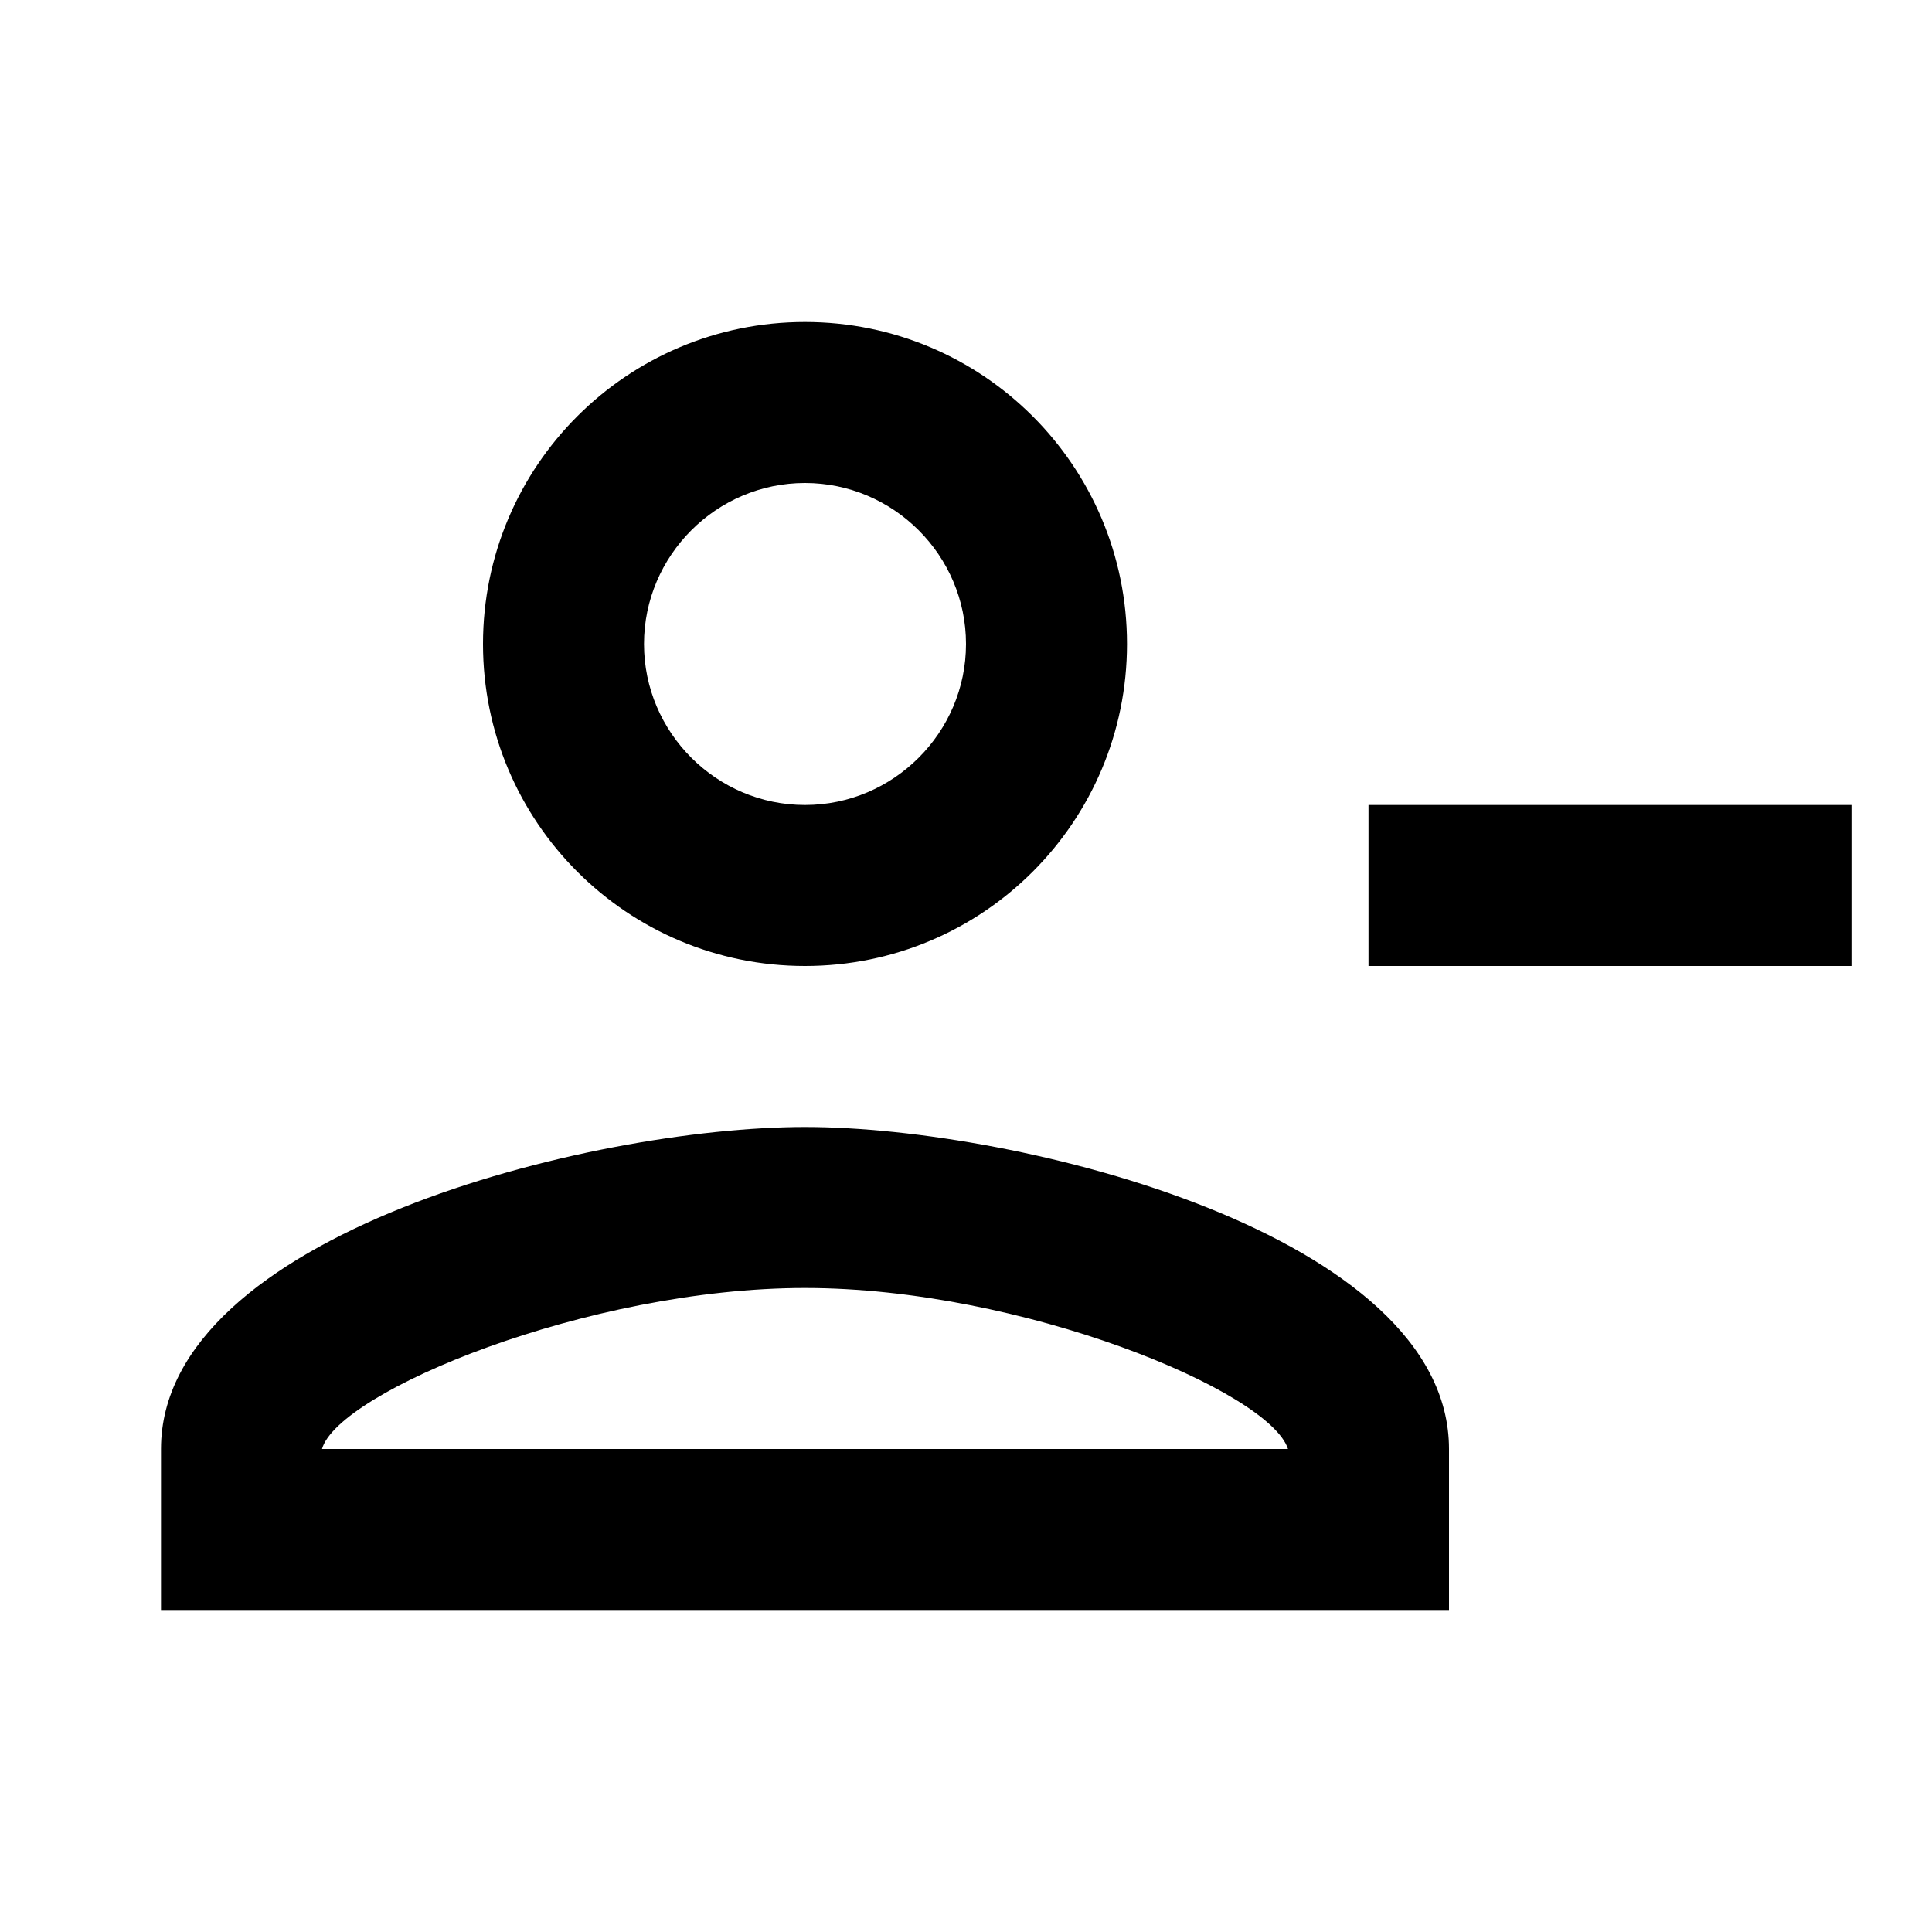
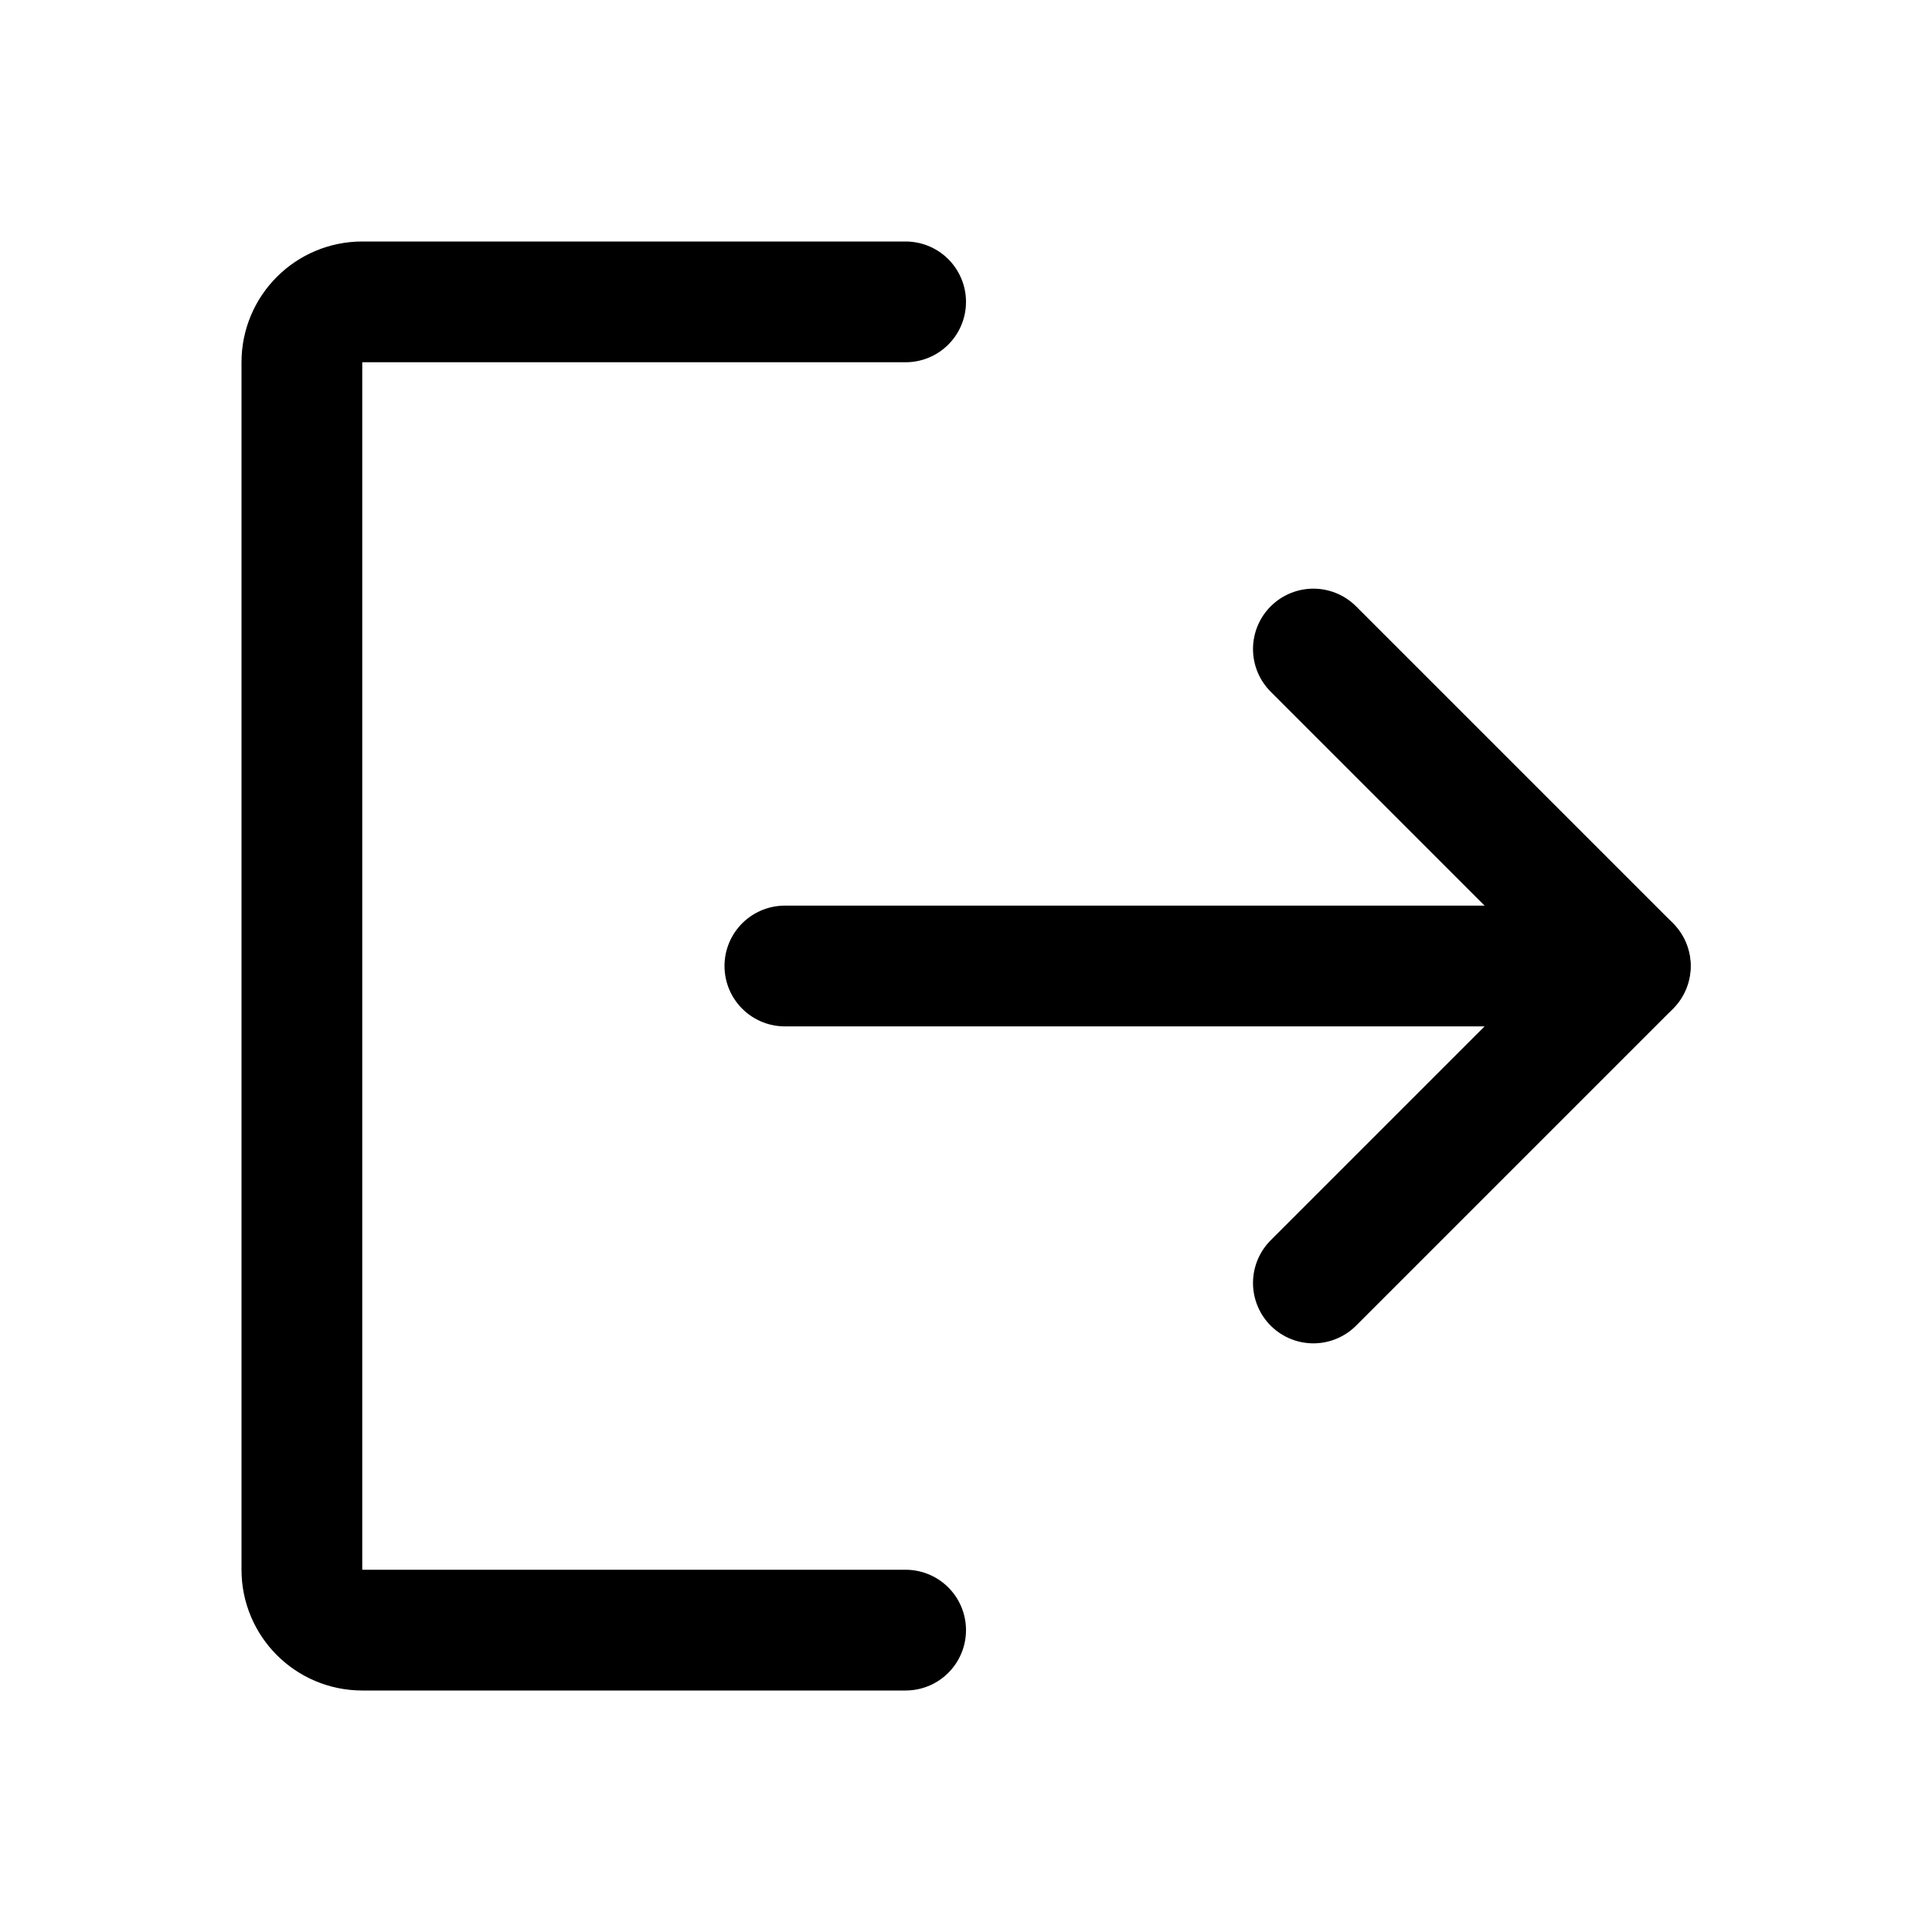
- <svg xmlns="http://www.w3.org/2000/svg" enable-background="new 0 0 24 24" height="24" viewBox="0 0 24 24" width="24">
-   <g>
-     <rect fill="none" height="24" width="24" />
-   </g>
-   <g>
-     <g>
-       <path d="M14,8c0-2.21-1.79-4-4-4C7.79,4,6,5.79,6,8c0,2.21,1.79,4,4,4C12.21,12,14,10.21,14,8z M12,8c0,1.1-0.9,2-2,2 c-1.1,0-2-0.9-2-2s0.9-2,2-2C11.1,6,12,6.9,12,8z" />
-       <path d="M2,18v2h16v-2c0-2.66-5.33-4-8-4C7.33,14,2,15.34,2,18z M4,18c0.2-0.71,3.3-2,6-2c2.69,0,5.77,1.28,6,2H4z" />
-       <rect height="2" width="6" x="17" y="10" />
-     </g>
-   </g>
+ <svg xmlns="http://www.w3.org/2000/svg" width="192" height="192" fill="#000000" viewBox="0 0 256 256">
+   <rect width="256" height="256" fill="none" />
+   <polyline points="174.029 86 216.029 128 174.029 170" fill="none" stroke="#000000" stroke-linecap="round" stroke-linejoin="round" stroke-width="16" />
+   <line x1="104" y1="128" x2="216" y2="128" fill="none" stroke="#000000" stroke-linecap="round" stroke-linejoin="round" stroke-width="16" />
+   <path d="M120,216H48a8,8,0,0,1-8-8V48a8,8,0,0,1,8-8h72" fill="none" stroke="#000000" stroke-linecap="round" stroke-linejoin="round" stroke-width="16" />
</svg>
